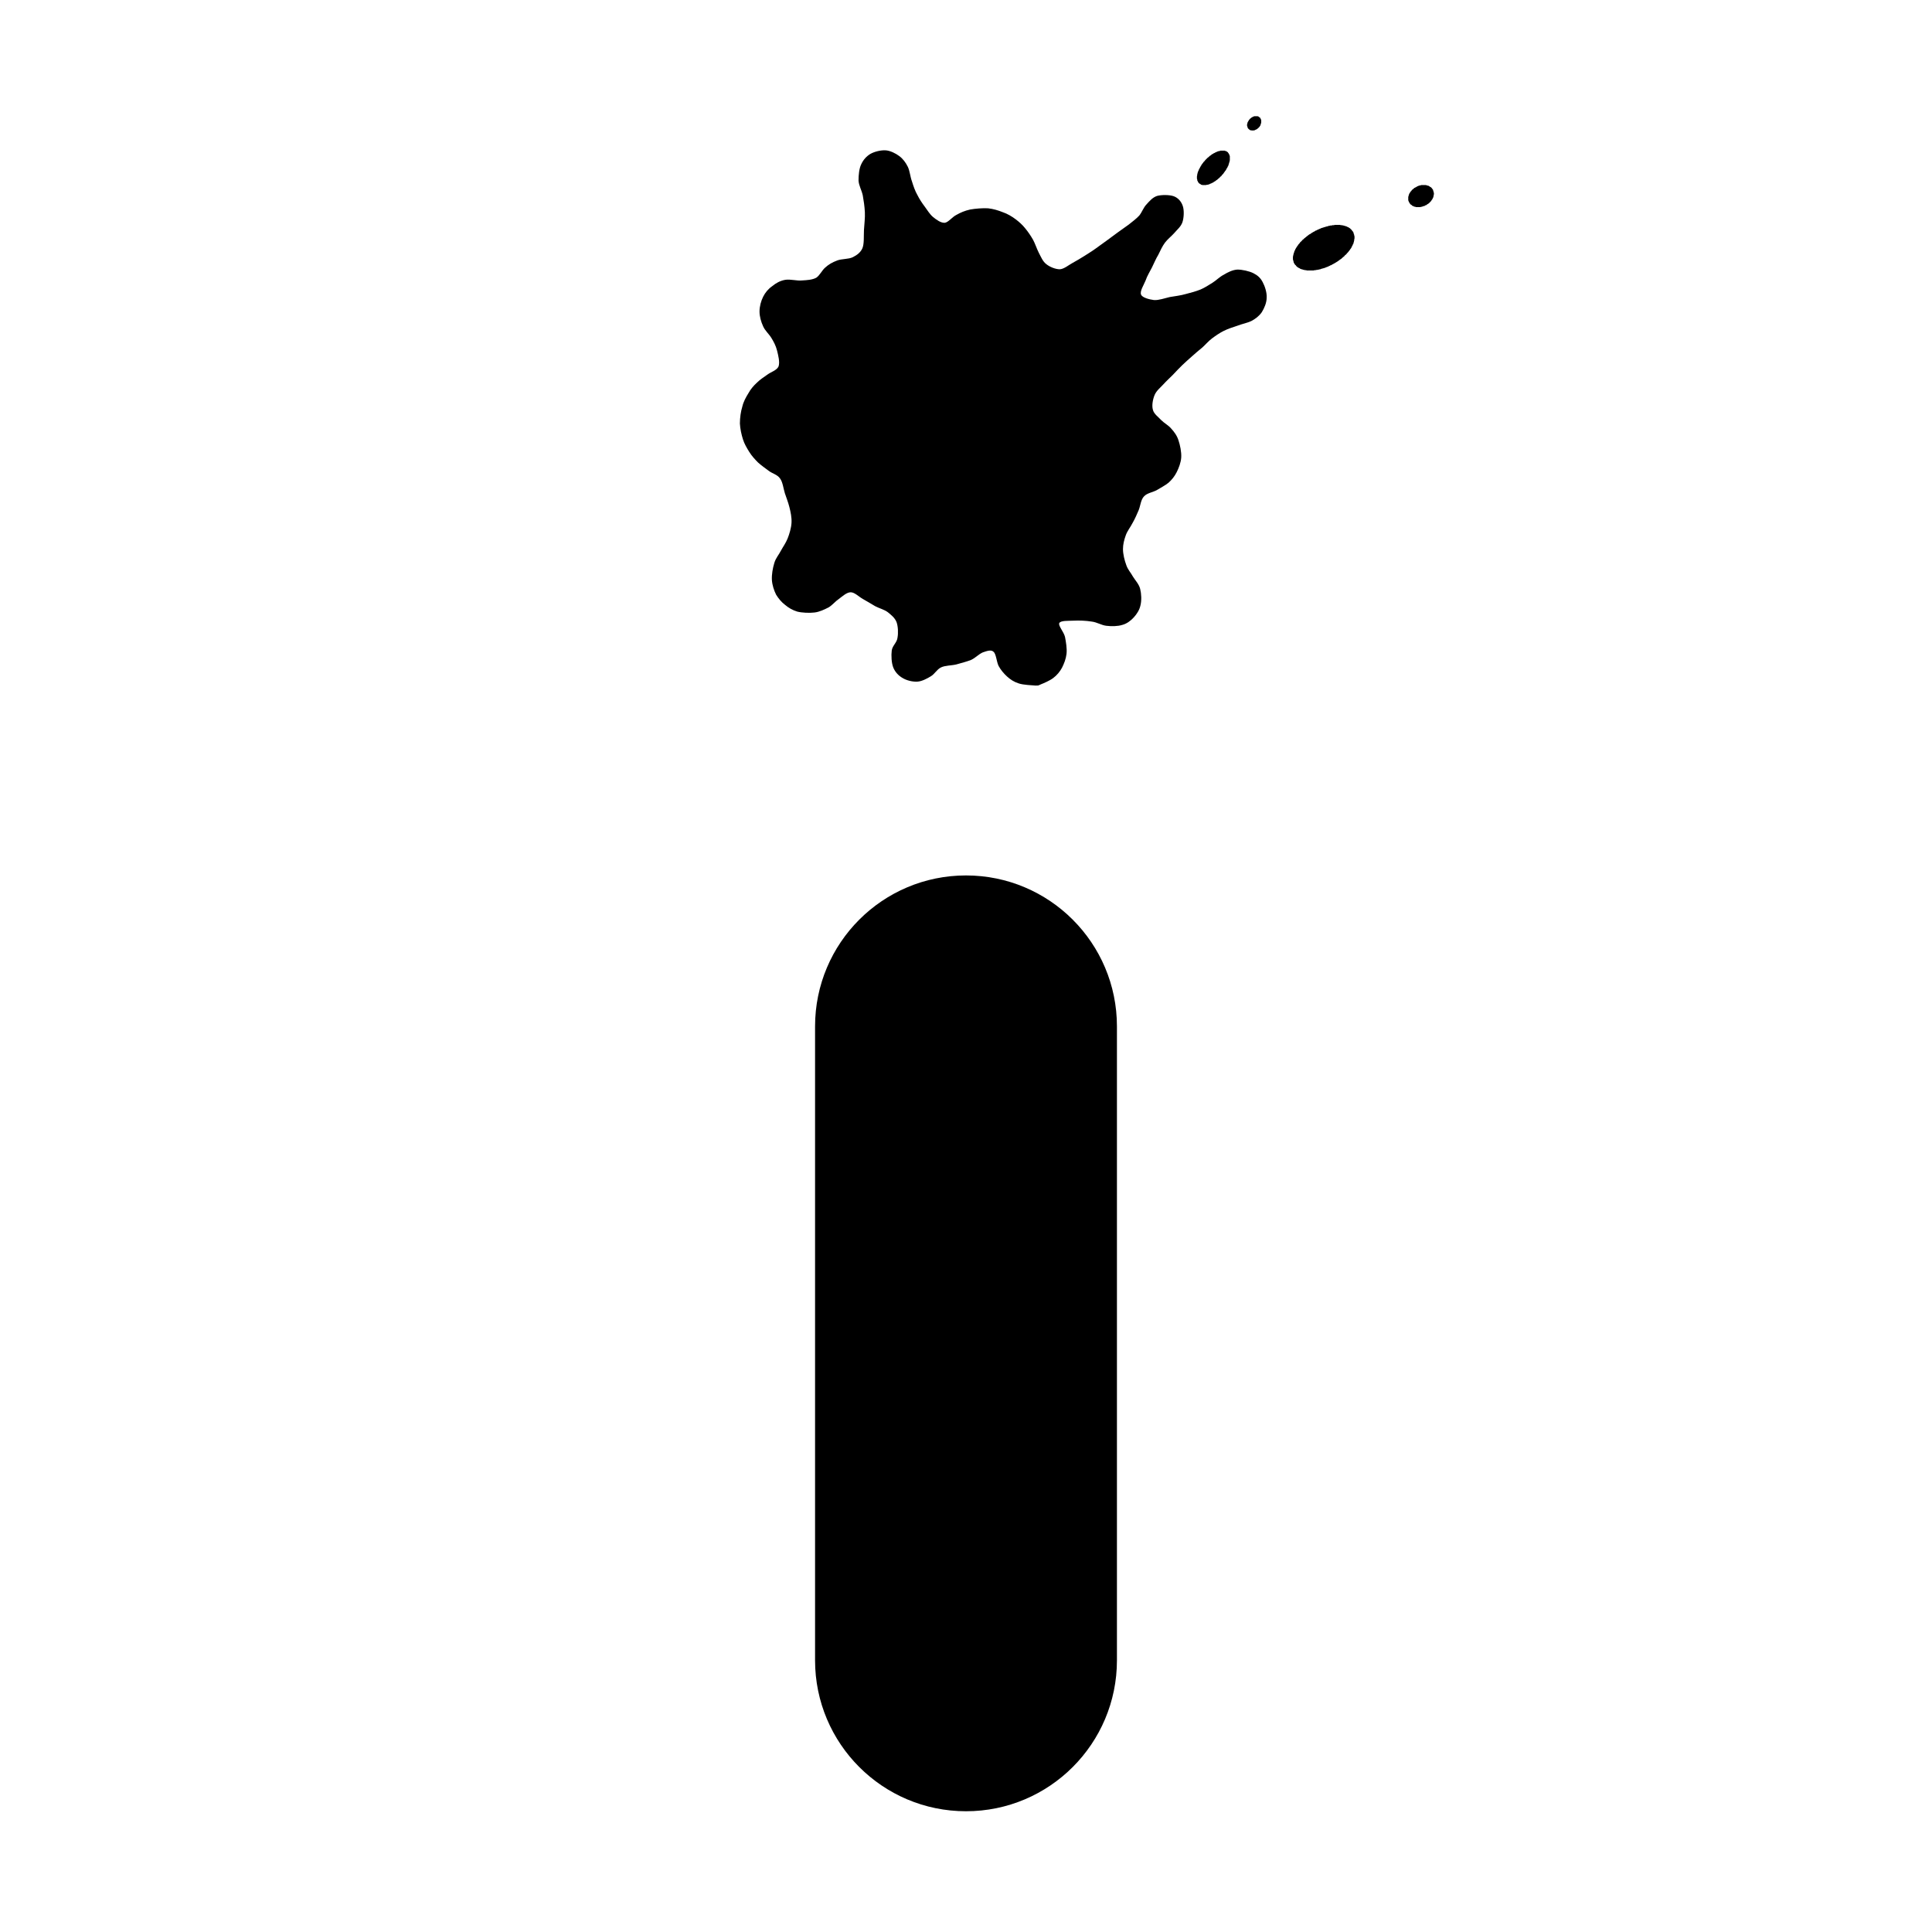
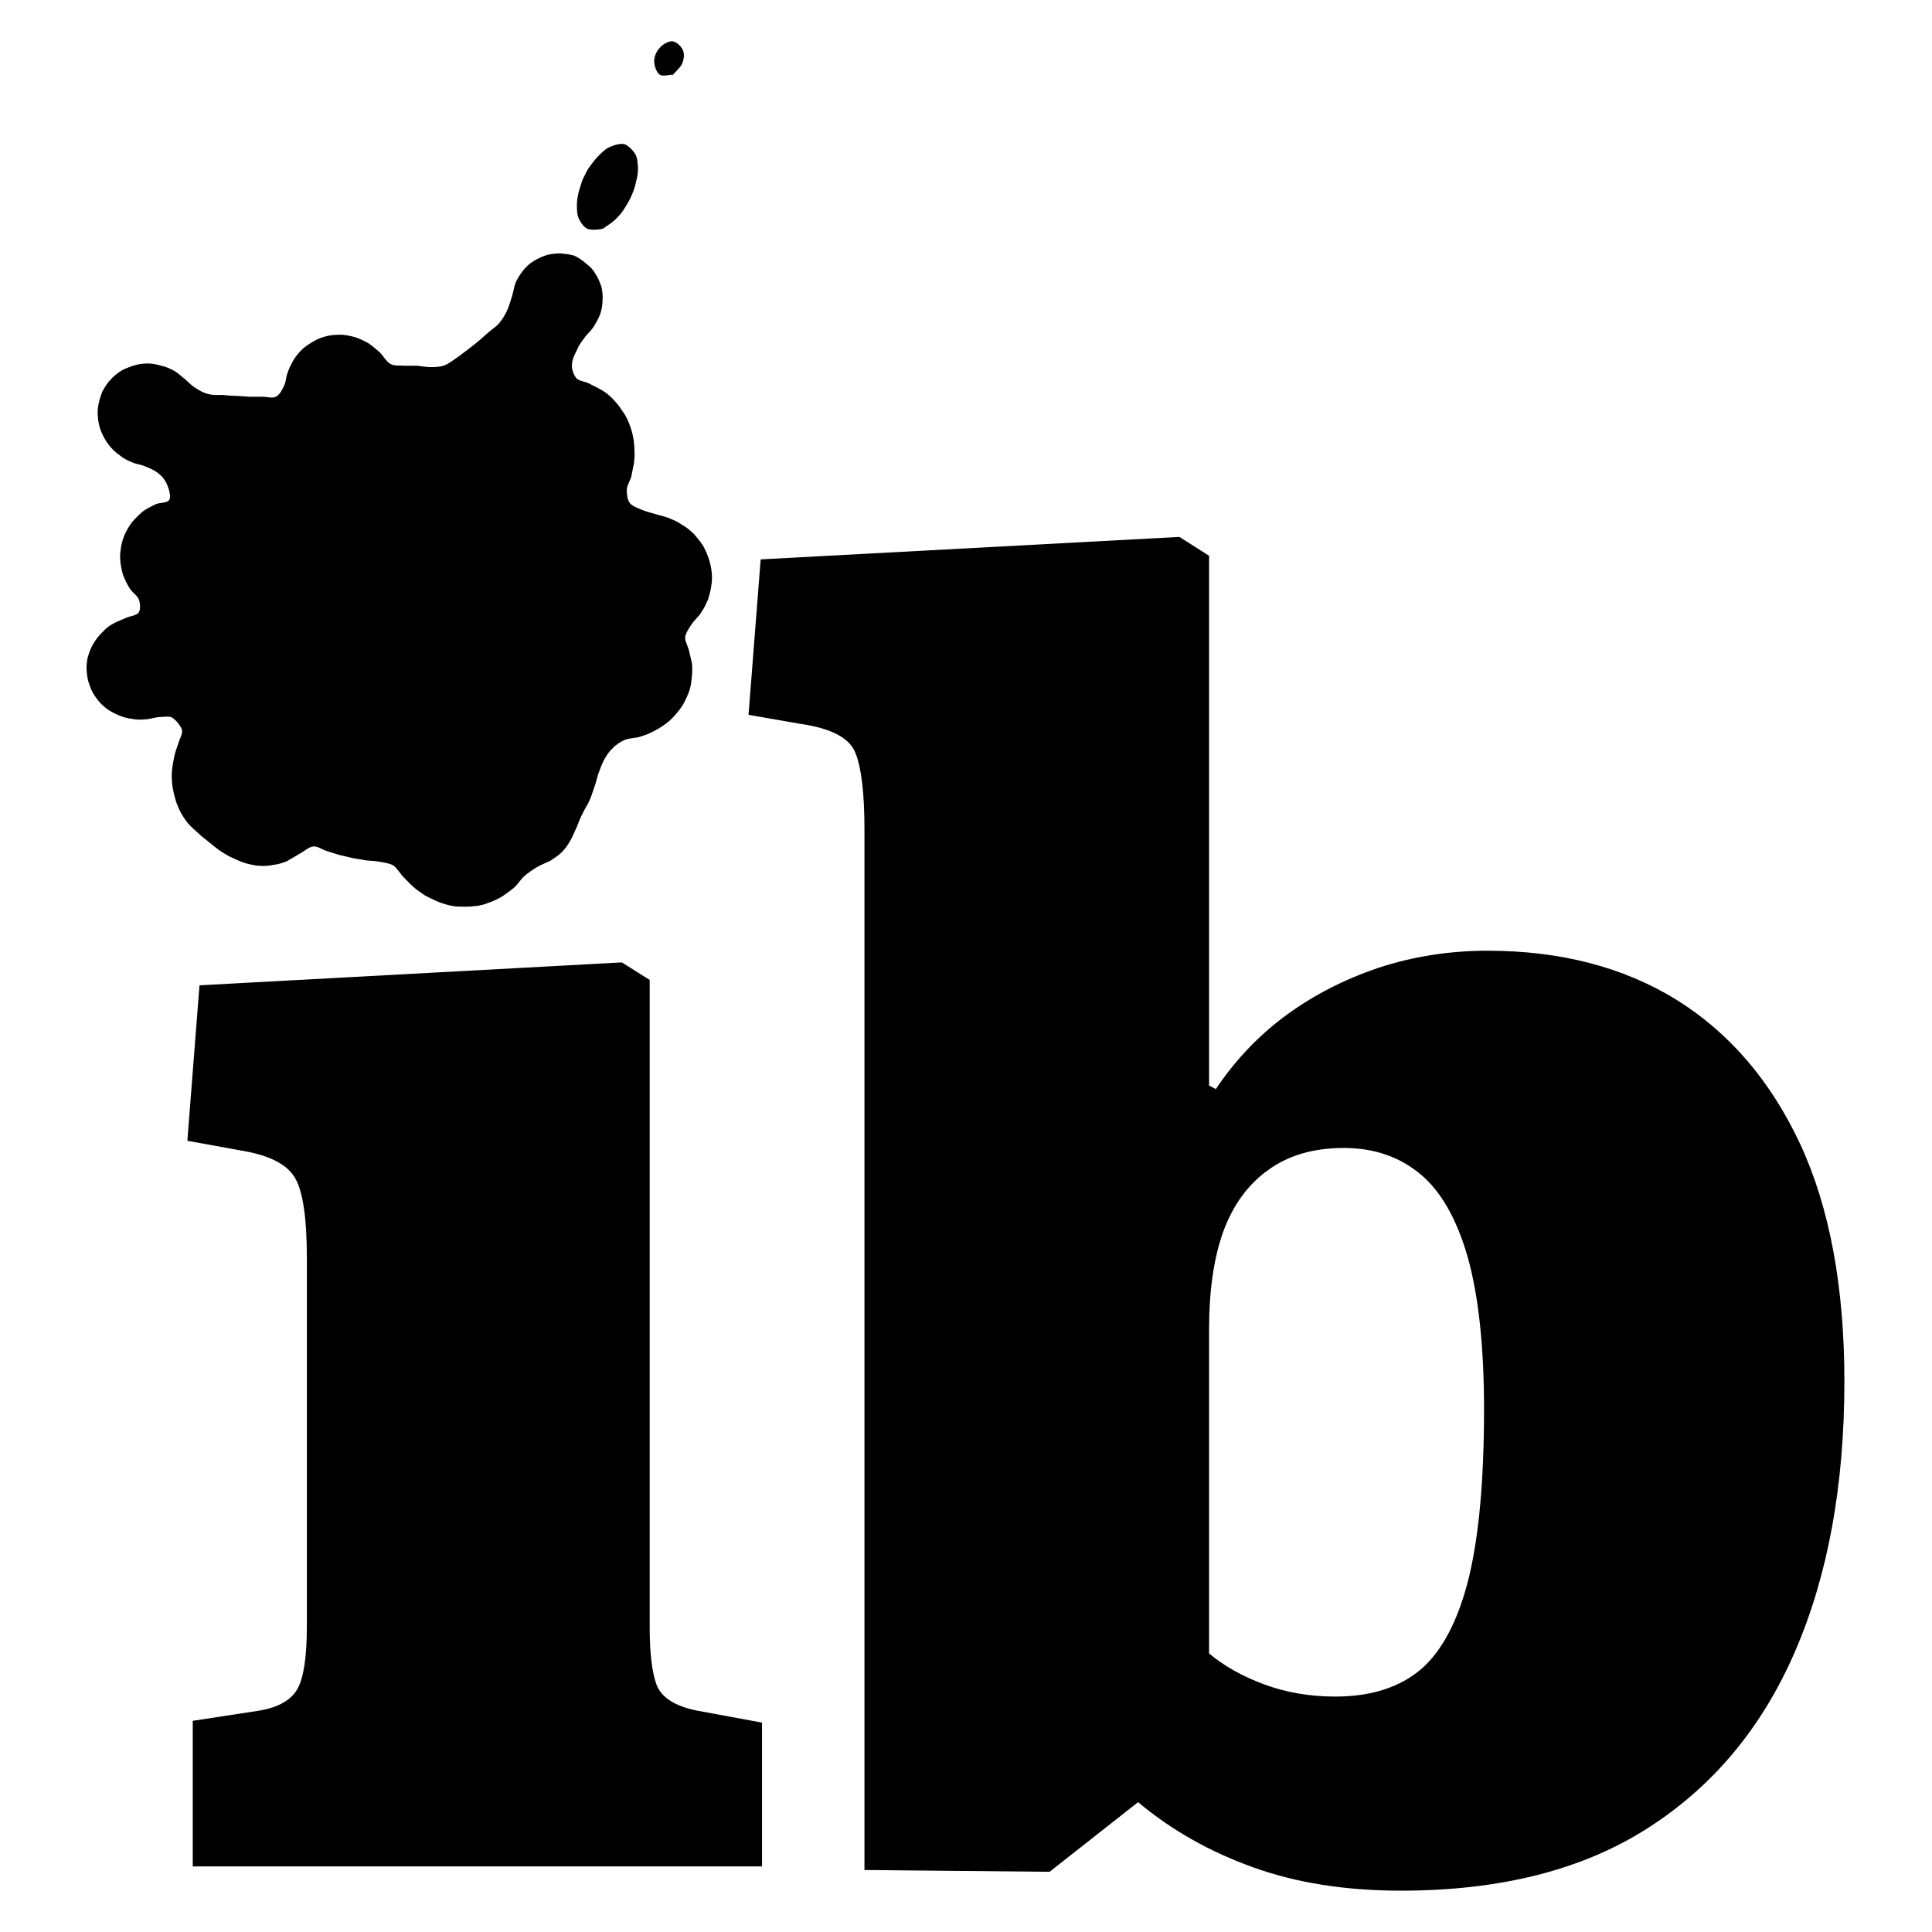
- <svg xmlns="http://www.w3.org/2000/svg" viewBox="0 0 64 64" fill="#000" role="img" aria-label="Inkblot">
-   <path d="M41.59 4.30 C41.58 4.31 41.56 4.31 41.55 4.32 C41.54 4.32 41.53 4.32 41.52 4.32 C41.50 4.32 41.49 4.33 41.48 4.32 C41.47 4.32 41.46 4.32 41.45 4.32 C41.43 4.32 41.42 4.31 41.41 4.31 C41.40 4.30 41.39 4.30 41.39 4.29 C41.38 4.29 41.38 4.29 41.38 4.29 C41.37 4.28 41.36 4.27 41.35 4.26 C41.34 4.25 41.34 4.25 41.34 4.25 C41.34 4.24 41.33 4.23 41.33 4.23 C41.33 4.22 41.32 4.20 41.32 4.19 C41.32 4.18 41.31 4.17 41.31 4.16 C41.31 4.14 41.31 4.13 41.31 4.12 C41.32 4.11 41.32 4.10 41.32 4.09 C41.32 4.07 41.33 4.06 41.33 4.05 C41.34 4.04 41.34 4.04 41.34 4.03 C41.34 4.03 41.34 4.02 41.35 4.02 C41.35 4.01 41.37 3.99 41.37 3.98 C41.38 3.97 41.37 3.98 41.38 3.97 C41.38 3.97 41.39 3.95 41.40 3.95 C41.41 3.94 41.40 3.94 41.41 3.93 C41.42 3.93 41.43 3.92 41.44 3.91 C41.44 3.90 41.44 3.91 41.45 3.90 C41.45 3.90 41.47 3.89 41.48 3.88 C41.49 3.88 41.49 3.88 41.49 3.88 C41.50 3.87 41.51 3.87 41.52 3.86 C41.52 3.86 41.54 3.86 41.55 3.85 C41.56 3.85 41.57 3.85 41.59 3.85 C41.60 3.85 41.61 3.85 41.62 3.85 C41.63 3.85 41.64 3.85 41.66 3.85 C41.67 3.85 41.68 3.86 41.69 3.86 C41.70 3.87 41.70 3.87 41.71 3.88 C41.71 3.88 41.72 3.88 41.73 3.89 C41.73 3.89 41.74 3.90 41.75 3.91 C41.75 3.92 41.76 3.93 41.76 3.93 C41.76 3.94 41.76 3.94 41.77 3.95 C41.77 3.95 41.77 3.97 41.78 3.98 C41.78 3.99 41.78 4.00 41.78 4.02 C41.78 4.03 41.78 4.04 41.78 4.05 C41.78 4.06 41.78 4.07 41.77 4.09 C41.77 4.10 41.77 4.11 41.76 4.12 C41.76 4.13 41.76 4.12 41.76 4.13 C41.76 4.13 41.75 4.14 41.75 4.16 C41.74 4.17 41.73 4.18 41.73 4.19 C41.72 4.20 41.73 4.18 41.73 4.19 C41.72 4.20 41.70 4.22 41.70 4.23 C41.69 4.23 41.70 4.23 41.69 4.23 C41.68 4.24 41.67 4.25 41.66 4.26 C41.65 4.27 41.66 4.26 41.66 4.26 C41.65 4.27 41.63 4.28 41.62 4.29 C41.61 4.29 41.61 4.29 41.60 4.29 C41.60 4.30 41.59 4.30 41.59 4.30 C41.58 4.31 41.59 4.30 41.59 4.30 Z" />
-   <path d="M34.30 22.71 C34.18 22.70 33.90 22.69 33.75 22.64 C33.59 22.59 33.47 22.51 33.36 22.41 C33.25 22.31 33.15 22.19 33.08 22.06 C33.01 21.92 33.00 21.66 32.91 21.59 C32.83 21.51 32.68 21.57 32.56 21.61 C32.43 21.66 32.32 21.79 32.17 21.86 C32.02 21.92 31.85 21.96 31.68 22.01 C31.52 22.05 31.31 22.04 31.17 22.11 C31.03 22.18 30.97 22.32 30.84 22.40 C30.71 22.48 30.54 22.57 30.39 22.58 C30.23 22.59 30.03 22.54 29.90 22.46 C29.76 22.38 29.65 22.26 29.59 22.11 C29.53 21.96 29.52 21.71 29.54 21.55 C29.56 21.39 29.71 21.29 29.73 21.13 C29.76 20.97 29.75 20.75 29.70 20.61 C29.64 20.46 29.52 20.37 29.41 20.28 C29.29 20.19 29.12 20.15 28.99 20.08 C28.85 20.00 28.71 19.91 28.58 19.84 C28.44 19.76 28.31 19.62 28.18 19.62 C28.05 19.62 27.91 19.75 27.79 19.84 C27.67 19.92 27.58 20.04 27.45 20.12 C27.31 20.19 27.15 20.27 26.98 20.29 C26.81 20.31 26.57 20.30 26.41 20.26 C26.25 20.21 26.13 20.14 26.01 20.04 C25.89 19.95 25.79 19.83 25.71 19.70 C25.64 19.56 25.58 19.38 25.57 19.21 C25.56 19.03 25.60 18.81 25.65 18.65 C25.70 18.48 25.80 18.38 25.87 18.24 C25.94 18.11 26.03 17.99 26.09 17.84 C26.15 17.69 26.21 17.49 26.22 17.32 C26.23 17.14 26.19 16.96 26.15 16.80 C26.11 16.64 26.05 16.49 26.00 16.34 C25.95 16.18 25.93 15.97 25.84 15.85 C25.75 15.72 25.59 15.69 25.47 15.60 C25.35 15.51 25.22 15.42 25.11 15.32 C25.01 15.22 24.90 15.10 24.82 14.97 C24.74 14.84 24.66 14.71 24.61 14.55 C24.56 14.39 24.52 14.21 24.51 14.03 C24.51 13.84 24.54 13.63 24.59 13.47 C24.63 13.30 24.71 13.16 24.79 13.03 C24.86 12.90 24.96 12.78 25.07 12.68 C25.17 12.58 25.29 12.50 25.42 12.41 C25.54 12.32 25.73 12.27 25.79 12.14 C25.84 12.00 25.78 11.77 25.74 11.61 C25.70 11.45 25.63 11.32 25.55 11.19 C25.47 11.06 25.34 10.95 25.28 10.81 C25.21 10.66 25.16 10.48 25.16 10.32 C25.16 10.15 25.21 9.97 25.28 9.83 C25.35 9.69 25.45 9.57 25.58 9.48 C25.70 9.38 25.84 9.30 26.01 9.27 C26.18 9.24 26.40 9.31 26.57 9.29 C26.74 9.28 26.91 9.27 27.04 9.20 C27.16 9.12 27.23 8.95 27.34 8.86 C27.45 8.76 27.57 8.69 27.73 8.63 C27.88 8.57 28.11 8.59 28.25 8.52 C28.39 8.45 28.51 8.36 28.57 8.22 C28.63 8.07 28.61 7.82 28.62 7.62 C28.63 7.42 28.66 7.22 28.65 7.03 C28.64 6.83 28.61 6.64 28.58 6.47 C28.54 6.29 28.45 6.15 28.44 5.98 C28.44 5.80 28.46 5.58 28.53 5.44 C28.60 5.29 28.70 5.18 28.83 5.10 C28.97 5.02 29.18 4.97 29.34 4.98 C29.49 4.99 29.67 5.08 29.79 5.17 C29.91 5.26 30.00 5.38 30.07 5.52 C30.14 5.66 30.15 5.85 30.21 6.01 C30.26 6.17 30.31 6.32 30.39 6.46 C30.46 6.60 30.54 6.72 30.63 6.84 C30.72 6.96 30.80 7.10 30.91 7.19 C31.02 7.28 31.17 7.39 31.30 7.38 C31.42 7.36 31.54 7.19 31.68 7.12 C31.82 7.04 31.96 6.98 32.14 6.94 C32.31 6.91 32.55 6.89 32.73 6.90 C32.91 6.92 33.07 6.97 33.22 7.03 C33.37 7.08 33.52 7.17 33.64 7.26 C33.76 7.35 33.86 7.44 33.95 7.55 C34.05 7.67 34.14 7.80 34.22 7.94 C34.29 8.07 34.34 8.23 34.41 8.37 C34.48 8.50 34.54 8.66 34.66 8.75 C34.77 8.84 34.96 8.92 35.11 8.92 C35.25 8.91 35.40 8.78 35.53 8.71 C35.66 8.64 35.79 8.56 35.92 8.48 C36.04 8.40 36.18 8.32 36.30 8.23 C36.42 8.14 36.54 8.06 36.66 7.97 C36.79 7.88 36.91 7.78 37.04 7.69 C37.16 7.60 37.27 7.53 37.39 7.44 C37.50 7.35 37.64 7.25 37.74 7.14 C37.83 7.03 37.88 6.87 37.98 6.77 C38.08 6.66 38.18 6.54 38.33 6.49 C38.48 6.45 38.74 6.45 38.88 6.50 C39.02 6.55 39.13 6.67 39.18 6.82 C39.23 6.96 39.22 7.21 39.17 7.36 C39.12 7.51 38.99 7.61 38.89 7.73 C38.79 7.84 38.68 7.92 38.59 8.04 C38.50 8.16 38.44 8.30 38.37 8.44 C38.29 8.57 38.23 8.72 38.16 8.86 C38.09 9.00 38.00 9.14 37.95 9.29 C37.89 9.44 37.75 9.65 37.80 9.76 C37.84 9.86 38.07 9.92 38.23 9.94 C38.38 9.95 38.58 9.88 38.75 9.84 C38.92 9.81 39.11 9.79 39.28 9.74 C39.44 9.70 39.62 9.65 39.77 9.59 C39.91 9.53 40.03 9.45 40.16 9.37 C40.29 9.29 40.40 9.17 40.54 9.10 C40.67 9.02 40.83 8.94 40.99 8.93 C41.15 8.93 41.38 8.98 41.52 9.05 C41.66 9.12 41.76 9.21 41.83 9.35 C41.90 9.48 41.97 9.69 41.96 9.86 C41.96 10.03 41.88 10.21 41.80 10.34 C41.71 10.47 41.59 10.56 41.46 10.63 C41.32 10.70 41.14 10.73 40.99 10.79 C40.84 10.84 40.68 10.89 40.54 10.96 C40.40 11.03 40.27 11.12 40.15 11.21 C40.03 11.30 39.94 11.41 39.83 11.51 C39.72 11.60 39.60 11.70 39.49 11.80 C39.37 11.90 39.27 12.00 39.16 12.10 C39.06 12.20 38.95 12.31 38.85 12.42 C38.75 12.52 38.64 12.62 38.54 12.73 C38.44 12.84 38.31 12.94 38.25 13.08 C38.19 13.22 38.15 13.43 38.19 13.57 C38.22 13.71 38.37 13.81 38.47 13.92 C38.57 14.02 38.71 14.09 38.80 14.20 C38.90 14.31 38.99 14.43 39.04 14.59 C39.09 14.74 39.14 14.97 39.13 15.15 C39.12 15.32 39.05 15.50 38.98 15.64 C38.91 15.78 38.82 15.89 38.71 15.99 C38.60 16.08 38.46 16.15 38.33 16.23 C38.19 16.31 38.00 16.33 37.90 16.44 C37.79 16.55 37.78 16.75 37.72 16.90 C37.66 17.04 37.60 17.18 37.52 17.32 C37.45 17.46 37.34 17.59 37.29 17.74 C37.24 17.88 37.20 18.03 37.20 18.19 C37.20 18.35 37.25 18.56 37.31 18.72 C37.36 18.87 37.46 18.97 37.53 19.10 C37.61 19.23 37.73 19.35 37.77 19.51 C37.81 19.67 37.82 19.89 37.78 20.05 C37.75 20.20 37.66 20.34 37.56 20.45 C37.46 20.56 37.33 20.66 37.18 20.70 C37.02 20.75 36.82 20.75 36.65 20.73 C36.48 20.71 36.34 20.61 36.16 20.59 C35.98 20.56 35.74 20.55 35.57 20.56 C35.39 20.57 35.14 20.55 35.09 20.64 C35.05 20.73 35.24 20.93 35.28 21.10 C35.31 21.26 35.35 21.48 35.33 21.66 C35.31 21.83 35.25 21.98 35.18 22.12 C35.11 22.25 35.01 22.37 34.89 22.46 C34.77 22.55 34.58 22.63 34.48 22.67 C34.38 22.71 34.43 22.71 34.30 22.71 Z" />
-   <path d="M40.01 6.12 C40.00 6.12 39.99 6.12 39.98 6.12 C39.96 6.13 39.95 6.13 39.94 6.13 C39.93 6.13 39.92 6.13 39.91 6.13 C39.89 6.13 39.88 6.13 39.87 6.13 C39.86 6.13 39.85 6.13 39.84 6.13 C39.82 6.13 39.81 6.12 39.80 6.12 C39.79 6.12 39.80 6.12 39.79 6.12 C39.78 6.11 39.77 6.11 39.77 6.10 C39.76 6.10 39.74 6.08 39.73 6.08 C39.72 6.08 39.74 6.09 39.73 6.08 C39.72 6.07 39.70 6.05 39.70 6.05 C39.69 6.04 39.70 6.05 39.70 6.04 C39.69 6.04 39.68 6.02 39.68 6.01 C39.67 6.00 39.67 5.98 39.66 5.98 C39.66 5.97 39.66 5.97 39.66 5.96 C39.66 5.96 39.66 5.95 39.66 5.94 C39.65 5.93 39.65 5.92 39.65 5.91 C39.65 5.89 39.65 5.88 39.65 5.87 C39.65 5.86 39.65 5.85 39.65 5.84 C39.65 5.82 39.66 5.81 39.66 5.80 C39.66 5.79 39.66 5.79 39.66 5.79 C39.66 5.78 39.66 5.77 39.66 5.77 C39.67 5.76 39.67 5.74 39.67 5.73 C39.68 5.72 39.68 5.71 39.68 5.70 C39.69 5.68 39.69 5.67 39.70 5.66 C39.70 5.66 39.69 5.67 39.70 5.66 C39.70 5.65 39.71 5.64 39.71 5.63 C39.72 5.61 39.72 5.60 39.73 5.59 C39.73 5.58 39.73 5.59 39.73 5.59 C39.73 5.58 39.74 5.57 39.75 5.56 C39.75 5.54 39.76 5.53 39.77 5.52 C39.77 5.51 39.76 5.53 39.77 5.52 C39.77 5.51 39.78 5.49 39.79 5.49 C39.79 5.48 39.80 5.47 39.80 5.46 C39.80 5.46 39.80 5.46 39.81 5.45 C39.82 5.44 39.83 5.42 39.83 5.42 C39.84 5.41 39.83 5.42 39.84 5.41 C39.84 5.41 39.86 5.39 39.86 5.38 C39.87 5.37 39.87 5.38 39.87 5.37 C39.87 5.36 39.88 5.35 39.89 5.35 C39.90 5.34 39.90 5.33 39.91 5.33 C39.91 5.32 39.92 5.32 39.92 5.31 C39.93 5.30 39.93 5.30 39.94 5.29 C39.95 5.28 39.95 5.28 39.95 5.28 C39.96 5.27 39.97 5.26 39.98 5.25 C39.98 5.25 39.98 5.25 39.99 5.24 C40.00 5.23 40.00 5.23 40.01 5.22 C40.02 5.22 40.02 5.21 40.03 5.21 C40.03 5.20 40.04 5.20 40.05 5.19 C40.05 5.19 40.07 5.17 40.07 5.17 C40.08 5.17 40.07 5.17 40.08 5.16 C40.09 5.16 40.11 5.14 40.12 5.14 C40.12 5.13 40.11 5.14 40.12 5.14 C40.12 5.13 40.14 5.12 40.15 5.11 C40.16 5.11 40.16 5.10 40.17 5.10 C40.18 5.10 40.18 5.10 40.19 5.09 C40.19 5.09 40.21 5.07 40.22 5.07 C40.23 5.07 40.22 5.07 40.23 5.07 C40.24 5.06 40.25 5.06 40.26 5.05 C40.26 5.05 40.28 5.04 40.29 5.04 C40.30 5.03 40.30 5.03 40.30 5.03 C40.31 5.03 40.32 5.03 40.33 5.02 C40.33 5.02 40.35 5.01 40.36 5.01 C40.37 5.01 40.39 5.00 40.40 5.00 C40.40 5.00 40.41 5.00 40.42 5.00 C40.42 4.99 40.42 4.99 40.43 4.99 C40.44 4.99 40.45 4.99 40.47 4.99 C40.48 4.99 40.49 4.99 40.50 4.99 C40.51 4.99 40.52 4.99 40.54 4.99 C40.55 4.99 40.56 4.99 40.57 4.99 C40.58 4.99 40.57 4.99 40.58 5.00 C40.58 5.00 40.59 5.00 40.61 5.00 C40.62 5.01 40.63 5.02 40.64 5.02 C40.65 5.03 40.65 5.03 40.65 5.03 C40.66 5.03 40.67 5.04 40.68 5.05 C40.68 5.06 40.68 5.06 40.69 5.07 C40.69 5.07 40.71 5.09 40.71 5.10 C40.71 5.10 40.71 5.09 40.71 5.10 C40.71 5.11 40.72 5.12 40.73 5.14 C40.73 5.15 40.73 5.16 40.74 5.17 C40.74 5.18 40.74 5.19 40.74 5.21 C40.74 5.22 40.74 5.23 40.74 5.24 C40.74 5.25 40.74 5.26 40.74 5.28 C40.74 5.29 40.74 5.30 40.74 5.31 C40.74 5.32 40.73 5.33 40.73 5.35 C40.73 5.36 40.73 5.37 40.72 5.38 C40.72 5.39 40.71 5.41 40.71 5.42 C40.71 5.42 40.71 5.41 40.71 5.42 C40.71 5.43 40.70 5.44 40.70 5.45 C40.70 5.46 40.69 5.48 40.69 5.49 C40.68 5.49 40.68 5.50 40.68 5.51 C40.67 5.51 40.67 5.51 40.67 5.52 C40.67 5.53 40.66 5.55 40.65 5.56 C40.65 5.56 40.64 5.57 40.64 5.58 C40.64 5.58 40.64 5.58 40.63 5.59 C40.63 5.60 40.62 5.62 40.61 5.63 C40.61 5.63 40.61 5.63 40.61 5.64 C40.60 5.64 40.60 5.65 40.59 5.66 C40.58 5.67 40.57 5.68 40.57 5.69 C40.57 5.69 40.57 5.69 40.56 5.70 C40.56 5.70 40.54 5.72 40.54 5.73 C40.53 5.74 40.54 5.73 40.54 5.73 C40.53 5.74 40.52 5.76 40.51 5.77 C40.50 5.77 40.51 5.77 40.50 5.78 C40.49 5.78 40.49 5.79 40.48 5.80 C40.47 5.81 40.47 5.81 40.47 5.82 C40.46 5.82 40.45 5.83 40.45 5.84 C40.44 5.84 40.44 5.85 40.43 5.85 C40.42 5.86 40.42 5.86 40.41 5.87 C40.41 5.88 40.40 5.88 40.40 5.89 C40.39 5.89 40.38 5.90 40.37 5.91 C40.37 5.91 40.37 5.91 40.36 5.92 C40.35 5.92 40.34 5.94 40.33 5.94 C40.33 5.94 40.33 5.94 40.33 5.95 C40.32 5.95 40.30 5.97 40.29 5.97 C40.28 5.98 40.29 5.97 40.29 5.98 C40.28 5.98 40.26 5.99 40.26 6.00 C40.25 6.00 40.24 6.01 40.24 6.01 C40.23 6.01 40.23 6.02 40.22 6.02 C40.21 6.03 40.19 6.04 40.19 6.04 C40.18 6.05 40.19 6.04 40.18 6.05 C40.17 6.05 40.16 6.06 40.15 6.06 C40.14 6.07 40.12 6.07 40.12 6.08 C40.11 6.08 40.12 6.08 40.11 6.08 C40.10 6.08 40.09 6.09 40.08 6.09 C40.07 6.10 40.06 6.10 40.05 6.11 C40.03 6.11 40.02 6.11 40.01 6.12 C40.01 6.12 40.01 6.12 40.01 6.12 C40.01 6.12 40.02 6.11 40.01 6.12 Z" />
-   <path d="M47.08 6.85 C47.07 6.85 47.06 6.86 47.05 6.86 C47.03 6.86 47.02 6.86 47.01 6.86 C47.00 6.86 46.99 6.86 46.98 6.86 C46.96 6.86 46.95 6.86 46.94 6.86 C46.93 6.86 46.92 6.86 46.91 6.86 C46.89 6.85 46.88 6.85 46.88 6.85 C46.87 6.85 46.88 6.85 46.87 6.85 C46.86 6.85 46.85 6.84 46.84 6.84 C46.82 6.83 46.81 6.83 46.80 6.82 C46.79 6.82 46.79 6.82 46.79 6.82 C46.78 6.81 46.77 6.81 46.77 6.80 C46.76 6.79 46.75 6.78 46.74 6.78 C46.73 6.78 46.74 6.78 46.73 6.77 C46.72 6.77 46.71 6.75 46.71 6.75 C46.70 6.74 46.70 6.74 46.70 6.73 C46.69 6.72 46.69 6.72 46.68 6.71 C46.68 6.70 46.67 6.68 46.67 6.68 C46.66 6.67 46.66 6.66 46.66 6.66 C46.66 6.65 46.66 6.65 46.65 6.64 C46.65 6.63 46.65 6.62 46.65 6.61 C46.65 6.59 46.65 6.58 46.65 6.57 C46.65 6.56 46.65 6.55 46.65 6.54 C46.65 6.52 46.65 6.51 46.66 6.50 C46.66 6.49 46.66 6.49 46.66 6.48 C46.66 6.48 46.66 6.47 46.67 6.47 C46.67 6.46 46.67 6.44 46.68 6.43 C46.68 6.42 46.69 6.40 46.70 6.40 C46.70 6.39 46.69 6.40 46.70 6.40 C46.70 6.39 46.71 6.37 46.72 6.36 C46.72 6.35 46.73 6.35 46.73 6.35 C46.73 6.34 46.74 6.33 46.75 6.33 C46.75 6.32 46.76 6.31 46.77 6.30 C46.77 6.30 46.77 6.30 46.78 6.29 C46.78 6.28 46.79 6.28 46.80 6.27 C46.81 6.26 46.81 6.26 46.82 6.26 C46.82 6.25 46.83 6.25 46.84 6.24 C46.84 6.23 46.86 6.22 46.86 6.22 C46.87 6.22 46.86 6.22 46.87 6.22 C46.88 6.21 46.90 6.20 46.91 6.20 C46.91 6.19 46.92 6.19 46.93 6.19 C46.93 6.18 46.93 6.18 46.94 6.18 C46.95 6.17 46.96 6.17 46.98 6.16 C46.99 6.16 47.00 6.15 47.01 6.15 C47.02 6.15 47.01 6.15 47.01 6.15 C47.02 6.15 47.03 6.14 47.05 6.14 C47.06 6.14 47.07 6.14 47.08 6.13 C47.09 6.13 47.10 6.13 47.12 6.13 C47.13 6.13 47.14 6.13 47.15 6.13 C47.16 6.13 47.17 6.13 47.19 6.13 C47.20 6.13 47.21 6.13 47.22 6.13 C47.23 6.13 47.24 6.13 47.26 6.14 C47.27 6.14 47.28 6.14 47.29 6.15 C47.30 6.15 47.30 6.15 47.30 6.15 C47.31 6.15 47.32 6.15 47.33 6.16 C47.33 6.16 47.35 6.17 47.36 6.18 C47.37 6.18 47.37 6.18 47.37 6.19 C47.38 6.19 47.39 6.20 47.40 6.20 C47.40 6.21 47.41 6.21 47.42 6.22 C47.42 6.23 47.42 6.23 47.43 6.23 C47.44 6.24 47.44 6.25 47.45 6.26 C47.45 6.26 47.46 6.28 47.47 6.28 C47.47 6.29 47.47 6.28 47.47 6.29 C47.47 6.30 47.48 6.31 47.48 6.33 C47.49 6.34 47.49 6.35 47.49 6.36 C47.49 6.37 47.50 6.38 47.50 6.40 C47.50 6.41 47.50 6.42 47.50 6.43 C47.50 6.44 47.50 6.45 47.49 6.47 C47.49 6.48 47.49 6.49 47.49 6.50 C47.48 6.51 47.48 6.53 47.48 6.54 C47.47 6.54 47.47 6.55 47.47 6.56 C47.46 6.56 47.46 6.56 47.46 6.57 C47.46 6.58 47.45 6.60 47.44 6.61 C47.44 6.61 47.43 6.62 47.43 6.62 C47.43 6.63 47.42 6.63 47.42 6.64 C47.41 6.65 47.40 6.66 47.40 6.67 C47.39 6.67 47.40 6.67 47.39 6.68 C47.38 6.68 47.37 6.70 47.36 6.71 C47.35 6.71 47.36 6.70 47.36 6.71 C47.35 6.72 47.33 6.73 47.33 6.74 C47.32 6.74 47.32 6.74 47.31 6.75 C47.31 6.75 47.30 6.76 47.29 6.76 C47.28 6.77 47.27 6.78 47.26 6.78 C47.26 6.78 47.26 6.78 47.26 6.79 C47.25 6.79 47.23 6.80 47.22 6.80 C47.21 6.81 47.20 6.81 47.20 6.82 C47.19 6.82 47.19 6.82 47.19 6.82 C47.18 6.82 47.16 6.83 47.15 6.83 C47.14 6.84 47.12 6.84 47.12 6.84 C47.11 6.85 47.10 6.85 47.09 6.85 C47.09 6.85 47.08 6.85 47.08 6.85 C47.08 6.85 47.09 6.85 47.08 6.85 Z" />
-   <path d="M43.55 8.95 C43.54 8.95 43.52 8.96 43.51 8.96 C43.50 8.96 43.49 8.96 43.48 8.96 C43.46 8.96 43.45 8.96 43.44 8.96 C43.43 8.96 43.42 8.96 43.41 8.96 C43.39 8.96 43.38 8.96 43.37 8.96 C43.36 8.96 43.35 8.96 43.34 8.96 C43.32 8.96 43.31 8.96 43.30 8.96 C43.29 8.96 43.28 8.96 43.27 8.95 C43.25 8.95 43.24 8.95 43.24 8.95 C43.23 8.95 43.24 8.95 43.23 8.95 C43.22 8.95 43.21 8.94 43.20 8.94 C43.18 8.94 43.17 8.94 43.16 8.93 C43.15 8.93 43.13 8.92 43.13 8.92 C43.12 8.92 43.11 8.92 43.11 8.92 C43.10 8.91 43.10 8.91 43.09 8.91 C43.08 8.91 43.06 8.90 43.06 8.89 C43.05 8.89 43.04 8.88 43.03 8.88 C43.02 8.88 43.03 8.88 43.02 8.87 C43.01 8.87 42.99 8.86 42.99 8.85 C42.98 8.85 42.98 8.85 42.98 8.85 C42.97 8.84 42.96 8.83 42.95 8.82 C42.94 8.82 42.94 8.82 42.94 8.81 C42.93 8.80 42.92 8.79 42.92 8.78 C42.91 8.78 42.91 8.78 42.91 8.78 C42.90 8.77 42.89 8.75 42.88 8.74 C42.88 8.73 42.88 8.74 42.88 8.73 C42.88 8.73 42.87 8.72 42.86 8.71 C42.86 8.69 42.85 8.68 42.85 8.67 C42.85 8.66 42.85 8.65 42.85 8.65 C42.84 8.64 42.84 8.64 42.84 8.64 C42.84 8.63 42.84 8.61 42.83 8.60 C42.83 8.59 42.83 8.58 42.83 8.57 C42.83 8.55 42.83 8.54 42.83 8.53 C42.83 8.52 42.83 8.51 42.83 8.50 C42.84 8.48 42.84 8.47 42.84 8.46 C42.84 8.45 42.84 8.44 42.85 8.43 C42.85 8.42 42.84 8.43 42.85 8.43 C42.85 8.42 42.85 8.40 42.86 8.39 C42.86 8.38 42.86 8.37 42.87 8.36 C42.87 8.34 42.88 8.33 42.88 8.32 C42.88 8.32 42.88 8.33 42.88 8.32 C42.88 8.31 42.89 8.30 42.90 8.29 C42.90 8.27 42.91 8.26 42.91 8.25 C42.92 8.24 42.91 8.25 42.92 8.25 C42.92 8.24 42.93 8.22 42.93 8.22 C42.94 8.21 42.95 8.19 42.95 8.19 C42.95 8.18 42.95 8.19 42.96 8.18 C42.96 8.17 42.97 8.15 42.98 8.15 C42.98 8.14 42.98 8.14 42.99 8.14 C42.99 8.13 43.00 8.12 43.00 8.11 C43.01 8.10 43.02 8.10 43.02 8.09 C43.02 8.08 43.03 8.08 43.03 8.08 C43.04 8.07 43.05 8.05 43.06 8.05 C43.06 8.04 43.06 8.05 43.06 8.04 C43.07 8.03 43.08 8.01 43.09 8.01 C43.10 8.00 43.09 8.01 43.09 8.01 C43.10 8.00 43.12 7.98 43.13 7.97 C43.13 7.97 43.12 7.98 43.13 7.97 C43.13 7.96 43.15 7.94 43.16 7.94 C43.17 7.93 43.16 7.94 43.16 7.94 C43.17 7.93 43.19 7.91 43.20 7.91 C43.20 7.90 43.20 7.91 43.20 7.90 C43.21 7.89 43.22 7.88 43.23 7.88 C43.24 7.87 43.24 7.87 43.24 7.87 C43.25 7.86 43.26 7.85 43.27 7.85 C43.27 7.84 43.28 7.83 43.29 7.83 C43.29 7.83 43.29 7.83 43.30 7.82 C43.31 7.81 43.33 7.80 43.33 7.80 C43.34 7.79 43.33 7.80 43.34 7.79 C43.34 7.79 43.36 7.77 43.37 7.77 C43.38 7.76 43.38 7.76 43.38 7.76 C43.39 7.76 43.40 7.75 43.41 7.75 C43.41 7.74 43.43 7.73 43.44 7.73 C43.44 7.72 43.43 7.73 43.44 7.72 C43.45 7.72 43.47 7.71 43.48 7.70 C43.48 7.70 43.49 7.69 43.50 7.69 C43.50 7.69 43.50 7.69 43.51 7.68 C43.52 7.68 43.54 7.67 43.55 7.66 C43.55 7.66 43.55 7.66 43.56 7.66 C43.56 7.65 43.57 7.65 43.58 7.64 C43.59 7.64 43.61 7.63 43.62 7.63 C43.62 7.62 43.62 7.62 43.63 7.62 C43.63 7.62 43.64 7.61 43.65 7.61 C43.66 7.61 43.68 7.60 43.69 7.59 C43.69 7.59 43.70 7.59 43.70 7.59 C43.71 7.58 43.71 7.58 43.72 7.58 C43.73 7.58 43.74 7.57 43.76 7.56 C43.77 7.56 43.78 7.55 43.79 7.55 C43.80 7.55 43.79 7.55 43.79 7.55 C43.80 7.55 43.81 7.54 43.83 7.54 C43.84 7.53 43.85 7.53 43.86 7.53 C43.87 7.52 43.89 7.52 43.90 7.52 C43.90 7.51 43.89 7.52 43.90 7.52 C43.90 7.51 43.92 7.51 43.93 7.51 C43.94 7.50 43.95 7.50 43.97 7.50 C43.98 7.49 43.99 7.49 44.00 7.49 C44.01 7.48 44.03 7.48 44.03 7.48 C44.04 7.48 44.03 7.48 44.04 7.48 C44.04 7.48 44.06 7.48 44.07 7.47 C44.08 7.47 44.09 7.47 44.11 7.47 C44.12 7.47 44.13 7.46 44.14 7.46 C44.15 7.46 44.16 7.46 44.18 7.46 C44.19 7.46 44.20 7.46 44.21 7.45 C44.22 7.45 44.23 7.45 44.25 7.45 C44.26 7.45 44.27 7.45 44.28 7.45 C44.29 7.45 44.30 7.45 44.32 7.45 C44.33 7.45 44.34 7.45 44.35 7.45 C44.36 7.45 44.37 7.45 44.39 7.45 C44.40 7.45 44.41 7.46 44.42 7.46 C44.43 7.46 44.44 7.46 44.46 7.46 C44.47 7.46 44.48 7.47 44.49 7.47 C44.50 7.47 44.52 7.47 44.53 7.48 C44.53 7.48 44.53 7.48 44.54 7.48 C44.55 7.48 44.55 7.48 44.56 7.49 C44.57 7.49 44.58 7.49 44.60 7.50 C44.61 7.50 44.62 7.51 44.63 7.51 C44.64 7.52 44.63 7.51 44.63 7.52 C44.64 7.52 44.65 7.52 44.67 7.53 C44.68 7.54 44.69 7.55 44.70 7.55 C44.70 7.55 44.69 7.55 44.70 7.55 C44.71 7.56 44.73 7.57 44.74 7.58 C44.74 7.58 44.74 7.58 44.74 7.59 C44.75 7.59 44.76 7.61 44.77 7.61 C44.78 7.62 44.77 7.61 44.78 7.62 C44.78 7.63 44.80 7.65 44.80 7.66 C44.81 7.66 44.80 7.65 44.81 7.66 C44.81 7.66 44.82 7.68 44.83 7.69 C44.83 7.70 44.84 7.72 44.84 7.72 C44.84 7.73 44.84 7.72 44.84 7.73 C44.84 7.73 44.85 7.75 44.85 7.76 C44.86 7.77 44.86 7.78 44.86 7.80 C44.86 7.81 44.87 7.82 44.87 7.83 C44.87 7.84 44.87 7.85 44.87 7.87 C44.87 7.88 44.87 7.89 44.87 7.90 C44.87 7.91 44.86 7.92 44.86 7.94 C44.86 7.95 44.86 7.96 44.86 7.97 C44.85 7.98 44.85 7.99 44.85 8.01 C44.85 8.02 44.84 8.03 44.84 8.03 C44.84 8.04 44.84 8.03 44.84 8.04 C44.84 8.05 44.83 8.06 44.83 8.08 C44.82 8.09 44.81 8.10 44.81 8.11 C44.81 8.12 44.81 8.12 44.81 8.12 C44.80 8.13 44.80 8.14 44.79 8.15 C44.79 8.15 44.78 8.17 44.78 8.18 C44.77 8.19 44.77 8.18 44.77 8.19 C44.77 8.20 44.76 8.21 44.76 8.22 C44.75 8.22 44.74 8.24 44.74 8.25 C44.73 8.25 44.74 8.24 44.73 8.25 C44.73 8.26 44.71 8.28 44.71 8.29 C44.70 8.29 44.70 8.29 44.70 8.30 C44.70 8.30 44.69 8.31 44.68 8.32 C44.68 8.33 44.67 8.33 44.67 8.34 C44.66 8.35 44.66 8.35 44.65 8.36 C44.65 8.36 44.64 8.38 44.63 8.38 C44.62 8.39 44.63 8.38 44.62 8.39 C44.62 8.40 44.60 8.41 44.60 8.42 C44.59 8.43 44.60 8.42 44.59 8.43 C44.58 8.43 44.57 8.45 44.56 8.45 C44.55 8.46 44.56 8.45 44.55 8.46 C44.55 8.47 44.53 8.48 44.53 8.49 C44.52 8.49 44.52 8.49 44.52 8.50 C44.51 8.50 44.50 8.51 44.49 8.52 C44.48 8.53 44.48 8.53 44.48 8.53 C44.47 8.53 44.46 8.54 44.46 8.55 C44.45 8.55 44.44 8.56 44.44 8.57 C44.43 8.57 44.43 8.57 44.42 8.58 C44.41 8.58 44.40 8.60 44.39 8.60 C44.38 8.60 44.39 8.60 44.39 8.60 C44.38 8.61 44.36 8.62 44.35 8.63 C44.34 8.63 44.35 8.63 44.34 8.64 C44.34 8.64 44.32 8.65 44.32 8.65 C44.31 8.66 44.30 8.67 44.29 8.67 C44.28 8.67 44.29 8.67 44.28 8.68 C44.27 8.68 44.25 8.69 44.25 8.70 C44.24 8.70 44.24 8.70 44.23 8.71 C44.23 8.71 44.22 8.71 44.21 8.72 C44.20 8.72 44.18 8.74 44.18 8.74 C44.17 8.74 44.18 8.74 44.17 8.74 C44.17 8.74 44.15 8.75 44.14 8.76 C44.13 8.76 44.11 8.77 44.11 8.78 C44.10 8.78 44.11 8.77 44.11 8.78 C44.10 8.78 44.08 8.79 44.07 8.79 C44.06 8.80 44.04 8.81 44.04 8.81 C44.03 8.81 44.04 8.81 44.03 8.81 C44.03 8.81 44.01 8.82 44.00 8.83 C43.99 8.83 43.97 8.84 43.97 8.84 C43.96 8.84 43.96 8.84 43.95 8.85 C43.95 8.85 43.94 8.85 43.93 8.85 C43.92 8.86 43.91 8.86 43.90 8.87 C43.88 8.87 43.87 8.88 43.86 8.88 C43.85 8.88 43.86 8.88 43.86 8.88 C43.85 8.88 43.84 8.89 43.83 8.89 C43.81 8.89 43.80 8.90 43.79 8.90 C43.78 8.90 43.76 8.91 43.76 8.91 C43.75 8.91 43.75 8.91 43.74 8.92 C43.73 8.92 43.73 8.92 43.72 8.92 C43.71 8.92 43.70 8.93 43.69 8.93 C43.67 8.93 43.66 8.93 43.65 8.94 C43.64 8.94 43.63 8.94 43.62 8.94 C43.60 8.94 43.59 8.95 43.58 8.95 C43.57 8.95 43.57 8.95 43.56 8.95 C43.56 8.95 43.55 8.95 43.55 8.95 C43.54 8.95 43.55 8.95 43.55 8.95 Z" />
-   <path d="M32 29 a5 5 0 0 1 5 5 v21 a5 5 0 0 1 -10 0 v-21 a5 5 0 0 1 5 -5 Z" />
+ <svg xmlns="http://www.w3.org/2000/svg" viewBox="11.08 7.53 43.00 43.00" fill="#000" role="img" aria-label="Inkblot">
+   <path d="M15.37 49.07V45.83L16.87 45.6Q17.49 45.49 17.7 45.12Q17.91 44.75 17.91 43.71V35.54Q17.91 34.23 17.66 33.77Q17.41 33.31 16.52 33.15L15.25 32.92L15.52 29.46L24.92 28.95L25.54 29.34V43.75Q25.54 44.6 25.69 45.02Q25.85 45.45 26.58 45.6L28.04 45.87V49.07ZM34.44 49.19 30.32 49.15V25.99Q30.32 24.79 30.12 24.29Q29.93 23.79 28.89 23.64L27.74 23.44L28.01 19.98L37.33 19.48L37.99 19.9V31.69L38.14 31.77Q38.79 30.8 39.7 30.13Q40.61 29.46 41.76 29.07Q42.92 28.69 44.19 28.69Q46.62 28.69 48.39 29.78Q50.16 30.88 51.15 33Q52.13 35.12 52.13 38.28Q52.13 41.75 51.03 44.29Q49.93 46.83 47.75 48.22Q45.58 49.61 42.26 49.61Q40.41 49.61 38.97 49.09Q37.52 48.57 36.41 47.64ZM40.8 45.29Q41.99 45.29 42.71 44.68Q43.42 44.06 43.77 42.65Q44.11 41.25 44.11 38.9Q44.11 36.82 43.75 35.52Q43.38 34.23 42.69 33.66Q41.99 33.08 40.99 33.08Q39.99 33.08 39.32 33.56Q38.64 34.04 38.31 34.93Q37.99 35.81 37.99 37.12V44.33Q38.49 44.75 39.22 45.02Q39.95 45.29 40.8 45.29Z" />
+   <path d="M26.05 9.19C26.00 9.19 25.82 9.24 25.76 9.19C25.69 9.14 25.64 8.99 25.64 8.89C25.64 8.79 25.69 8.67 25.76 8.60C25.82 8.52 25.96 8.44 26.05 8.45C26.14 8.46 26.25 8.57 26.28 8.65C26.32 8.74 26.30 8.86 26.26 8.95C26.22 9.04 26.09 9.15 26.06 9.19C26.02 9.23 26.10 9.19 26.05 9.19ZM24.45 12.63C24.38 12.64 24.24 12.66 24.15 12.62C24.07 12.58 24.00 12.48 23.96 12.39C23.92 12.30 23.92 12.19 23.92 12.09C23.92 11.99 23.94 11.89 23.96 11.80C23.99 11.70 24.02 11.59 24.06 11.50C24.11 11.40 24.15 11.31 24.21 11.23C24.28 11.14 24.35 11.04 24.43 10.97C24.51 10.89 24.59 10.82 24.68 10.79C24.77 10.75 24.89 10.72 24.98 10.74C25.07 10.77 25.17 10.88 25.22 10.96C25.27 11.05 25.27 11.16 25.28 11.26C25.28 11.36 25.27 11.46 25.24 11.56C25.22 11.66 25.19 11.76 25.15 11.85C25.11 11.95 25.05 12.06 24.99 12.15C24.94 12.24 24.88 12.31 24.81 12.38C24.74 12.46 24.63 12.53 24.57 12.57C24.51 12.61 24.52 12.62 24.45 12.63ZM21.72 27.69C21.64 27.70 21.53 27.71 21.43 27.71C21.33 27.71 21.23 27.71 21.13 27.69C21.03 27.67 20.93 27.64 20.83 27.60C20.74 27.56 20.63 27.51 20.54 27.46C20.45 27.40 20.36 27.34 20.28 27.27C20.20 27.20 20.14 27.13 20.06 27.05C19.99 26.98 19.92 26.85 19.83 26.79C19.74 26.74 19.63 26.73 19.53 26.71C19.43 26.69 19.33 26.69 19.23 26.68C19.14 26.66 19.04 26.65 18.94 26.63C18.84 26.61 18.74 26.58 18.64 26.56C18.54 26.53 18.44 26.50 18.35 26.47C18.25 26.44 18.15 26.36 18.05 26.37C17.95 26.38 17.85 26.48 17.75 26.53C17.65 26.59 17.55 26.65 17.46 26.70C17.36 26.74 17.26 26.77 17.16 26.78C17.06 26.80 16.96 26.81 16.86 26.80C16.76 26.80 16.67 26.77 16.57 26.75C16.47 26.72 16.37 26.68 16.27 26.63C16.17 26.59 16.06 26.52 15.97 26.46C15.88 26.40 15.82 26.34 15.74 26.28C15.66 26.21 15.58 26.16 15.50 26.08C15.42 26.01 15.33 25.93 15.26 25.85C15.19 25.76 15.13 25.67 15.08 25.57C15.04 25.48 14.99 25.37 14.97 25.27C14.94 25.16 14.92 25.06 14.91 24.96C14.90 24.85 14.90 24.76 14.91 24.66C14.92 24.56 14.94 24.46 14.96 24.36C14.98 24.26 15.02 24.17 15.05 24.07C15.08 23.97 15.15 23.86 15.13 23.77C15.10 23.68 14.99 23.55 14.91 23.50C14.82 23.46 14.71 23.49 14.61 23.49C14.51 23.50 14.41 23.54 14.31 23.54C14.22 23.55 14.12 23.55 14.02 23.53C13.92 23.52 13.82 23.49 13.72 23.45C13.63 23.41 13.53 23.36 13.45 23.30C13.36 23.23 13.28 23.15 13.22 23.06C13.15 22.97 13.10 22.87 13.07 22.77C13.03 22.67 13.02 22.57 13.01 22.47C13.00 22.37 13.01 22.27 13.03 22.17C13.06 22.07 13.09 21.97 13.15 21.87C13.20 21.78 13.29 21.66 13.37 21.59C13.44 21.51 13.51 21.46 13.60 21.41C13.69 21.36 13.80 21.32 13.89 21.28C13.98 21.24 14.12 21.23 14.17 21.16C14.21 21.09 14.20 20.95 14.17 20.87C14.13 20.78 14.03 20.72 13.97 20.63C13.91 20.54 13.86 20.43 13.82 20.33C13.79 20.23 13.77 20.13 13.76 20.04C13.75 19.94 13.75 19.84 13.77 19.74C13.78 19.64 13.81 19.54 13.85 19.44C13.89 19.35 13.95 19.24 14.02 19.15C14.09 19.07 14.17 18.99 14.25 18.92C14.34 18.85 14.45 18.80 14.55 18.75C14.65 18.71 14.81 18.73 14.85 18.65C14.89 18.58 14.84 18.41 14.80 18.32C14.76 18.22 14.69 18.13 14.61 18.07C14.53 18.00 14.41 17.95 14.31 17.91C14.22 17.87 14.11 17.86 14.02 17.82C13.92 17.78 13.82 17.73 13.74 17.66C13.65 17.60 13.57 17.52 13.50 17.43C13.43 17.34 13.37 17.23 13.33 17.13C13.29 17.03 13.27 16.93 13.26 16.83C13.25 16.74 13.25 16.64 13.27 16.54C13.29 16.44 13.32 16.34 13.36 16.24C13.41 16.15 13.47 16.05 13.54 15.98C13.61 15.90 13.69 15.84 13.78 15.78C13.87 15.73 13.98 15.69 14.08 15.66C14.18 15.63 14.27 15.62 14.37 15.62C14.47 15.62 14.57 15.64 14.67 15.67C14.77 15.69 14.88 15.74 14.97 15.79C15.05 15.84 15.12 15.91 15.20 15.97C15.28 16.04 15.35 16.12 15.44 16.17C15.53 16.23 15.62 16.28 15.72 16.30C15.82 16.33 15.93 16.32 16.03 16.32C16.13 16.33 16.23 16.34 16.33 16.34C16.43 16.35 16.53 16.35 16.63 16.36C16.72 16.36 16.82 16.36 16.92 16.36C17.02 16.36 17.14 16.40 17.22 16.36C17.30 16.32 17.36 16.21 17.40 16.12C17.45 16.03 17.44 15.93 17.48 15.83C17.51 15.73 17.57 15.62 17.62 15.53C17.68 15.44 17.74 15.37 17.81 15.30C17.89 15.23 17.98 15.17 18.07 15.12C18.17 15.06 18.30 15.02 18.40 15.00C18.51 14.98 18.60 14.98 18.70 14.98C18.80 14.99 18.90 15.01 19.00 15.04C19.09 15.07 19.19 15.12 19.28 15.17C19.37 15.23 19.45 15.30 19.53 15.37C19.61 15.45 19.68 15.58 19.77 15.63C19.86 15.68 19.97 15.66 20.06 15.67C20.16 15.67 20.26 15.67 20.36 15.67C20.46 15.68 20.56 15.70 20.66 15.70C20.76 15.70 20.85 15.70 20.95 15.67C21.05 15.64 21.16 15.55 21.25 15.49C21.34 15.43 21.41 15.37 21.49 15.31C21.57 15.25 21.65 15.19 21.72 15.13C21.80 15.06 21.88 14.99 21.96 14.92C22.04 14.85 22.13 14.80 22.20 14.71C22.27 14.63 22.33 14.52 22.38 14.41C22.42 14.31 22.45 14.21 22.48 14.11C22.51 14.01 22.52 13.91 22.56 13.81C22.60 13.72 22.67 13.62 22.73 13.54C22.80 13.46 22.87 13.39 22.96 13.34C23.05 13.28 23.17 13.23 23.27 13.20C23.37 13.18 23.46 13.17 23.56 13.17C23.66 13.18 23.76 13.19 23.86 13.22C23.95 13.26 24.05 13.33 24.13 13.40C24.21 13.46 24.28 13.53 24.33 13.62C24.39 13.71 24.44 13.83 24.47 13.93C24.49 14.03 24.50 14.13 24.49 14.23C24.49 14.32 24.47 14.42 24.44 14.52C24.40 14.62 24.34 14.73 24.28 14.82C24.22 14.91 24.14 14.97 24.08 15.06C24.02 15.14 23.96 15.22 23.92 15.32C23.87 15.42 23.81 15.54 23.81 15.65C23.80 15.75 23.85 15.88 23.91 15.95C23.97 16.01 24.09 16.02 24.18 16.06C24.27 16.11 24.37 16.15 24.45 16.20C24.54 16.25 24.61 16.30 24.69 16.38C24.77 16.46 24.86 16.56 24.92 16.66C24.99 16.75 25.04 16.85 25.08 16.95C25.12 17.05 25.15 17.15 25.17 17.25C25.19 17.35 25.20 17.45 25.20 17.55C25.21 17.64 25.20 17.74 25.19 17.84C25.17 17.94 25.15 18.04 25.13 18.14C25.10 18.24 25.03 18.34 25.03 18.44C25.03 18.53 25.04 18.65 25.10 18.73C25.16 18.80 25.30 18.85 25.40 18.89C25.50 18.93 25.60 18.95 25.70 18.98C25.79 19.01 25.90 19.03 25.99 19.07C26.09 19.11 26.17 19.15 26.26 19.21C26.35 19.26 26.45 19.34 26.53 19.42C26.60 19.50 26.67 19.59 26.73 19.68C26.78 19.77 26.83 19.88 26.86 19.98C26.89 20.08 26.91 20.17 26.92 20.27C26.93 20.37 26.93 20.47 26.91 20.57C26.90 20.67 26.87 20.77 26.84 20.87C26.80 20.96 26.76 21.05 26.70 21.14C26.65 21.23 26.56 21.31 26.49 21.40C26.43 21.49 26.35 21.60 26.33 21.70C26.32 21.79 26.38 21.89 26.41 21.99C26.43 22.09 26.46 22.19 26.48 22.29C26.49 22.39 26.49 22.49 26.48 22.58C26.47 22.68 26.46 22.78 26.43 22.88C26.40 22.98 26.35 23.08 26.30 23.18C26.25 23.27 26.18 23.36 26.11 23.44C26.04 23.52 25.97 23.59 25.88 23.65C25.79 23.72 25.68 23.78 25.58 23.83C25.48 23.88 25.38 23.91 25.28 23.94C25.18 23.96 25.08 23.96 24.98 24.00C24.89 24.04 24.78 24.11 24.71 24.19C24.63 24.26 24.56 24.37 24.51 24.47C24.46 24.57 24.43 24.67 24.39 24.77C24.36 24.87 24.34 24.97 24.30 25.07C24.27 25.17 24.23 25.28 24.19 25.37C24.14 25.47 24.08 25.56 24.04 25.65C23.99 25.74 23.96 25.83 23.92 25.93C23.87 26.03 23.82 26.17 23.76 26.26C23.71 26.35 23.65 26.43 23.58 26.50C23.51 26.57 23.43 26.62 23.34 26.68C23.25 26.73 23.13 26.77 23.03 26.83C22.93 26.89 22.83 26.96 22.75 27.03C22.67 27.10 22.62 27.19 22.54 27.27C22.46 27.34 22.35 27.42 22.26 27.48C22.16 27.54 22.05 27.59 21.96 27.62C21.87 27.66 21.81 27.67 21.72 27.69Z" />
</svg>
